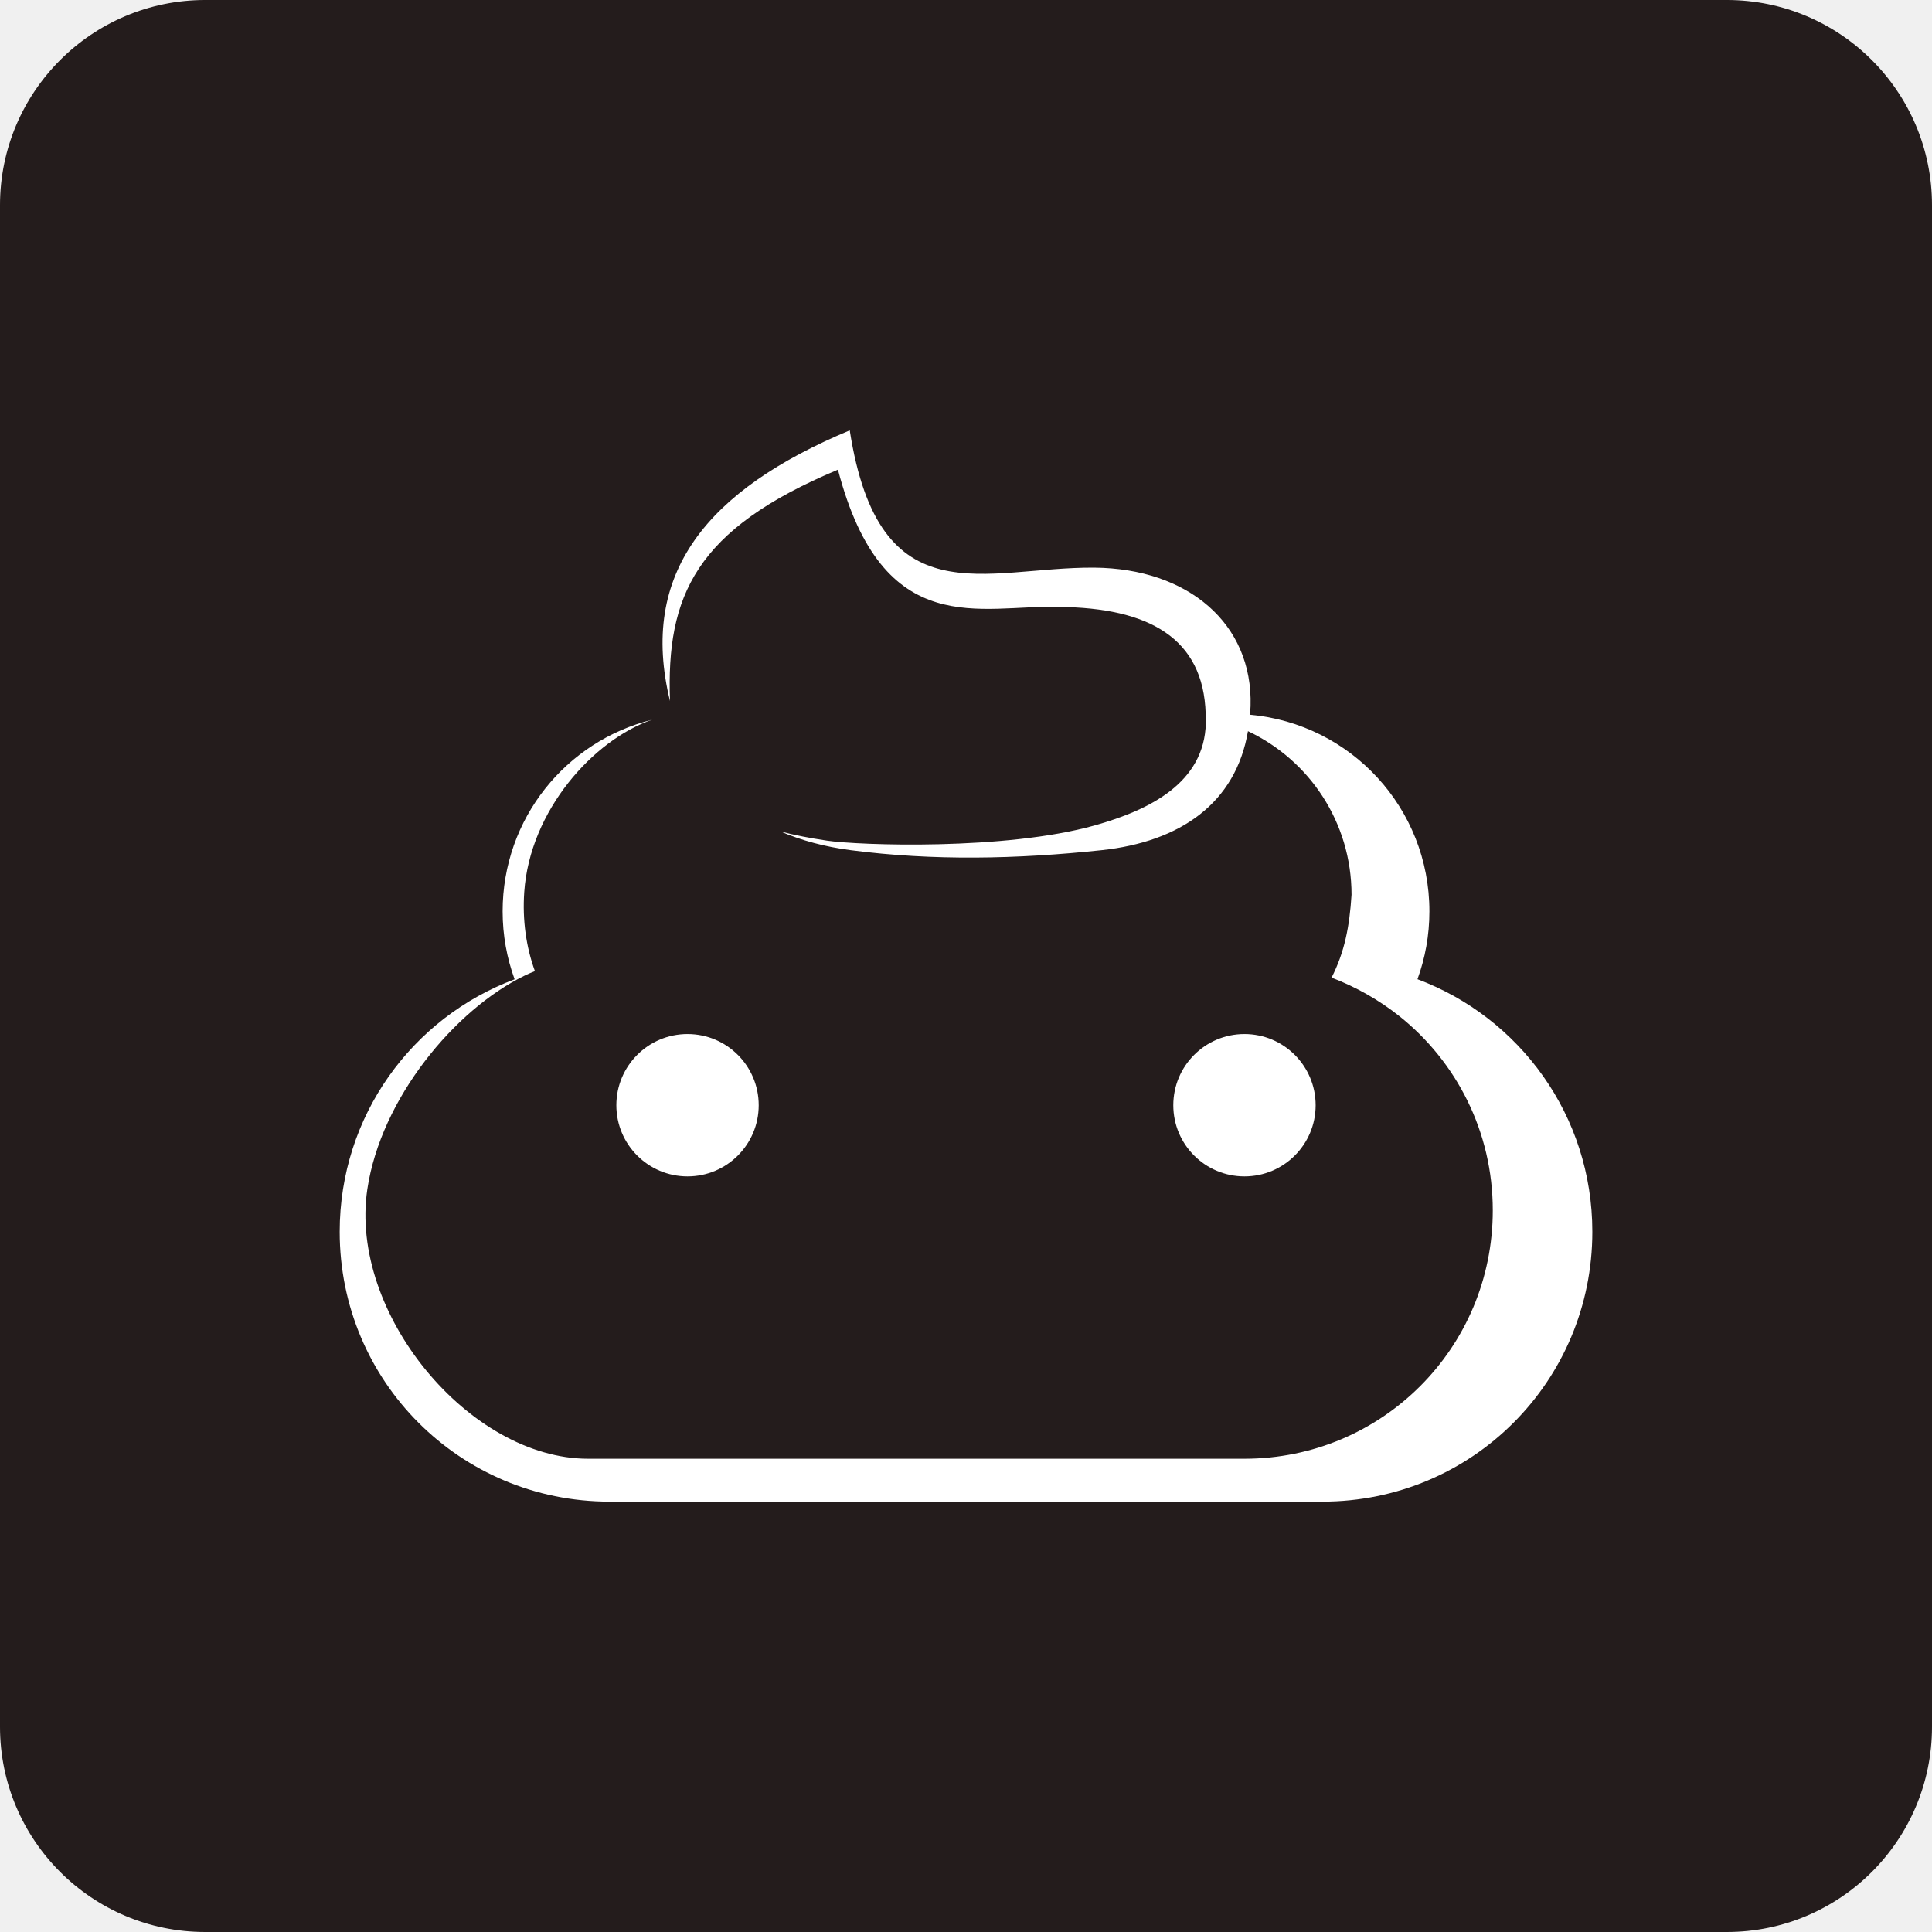
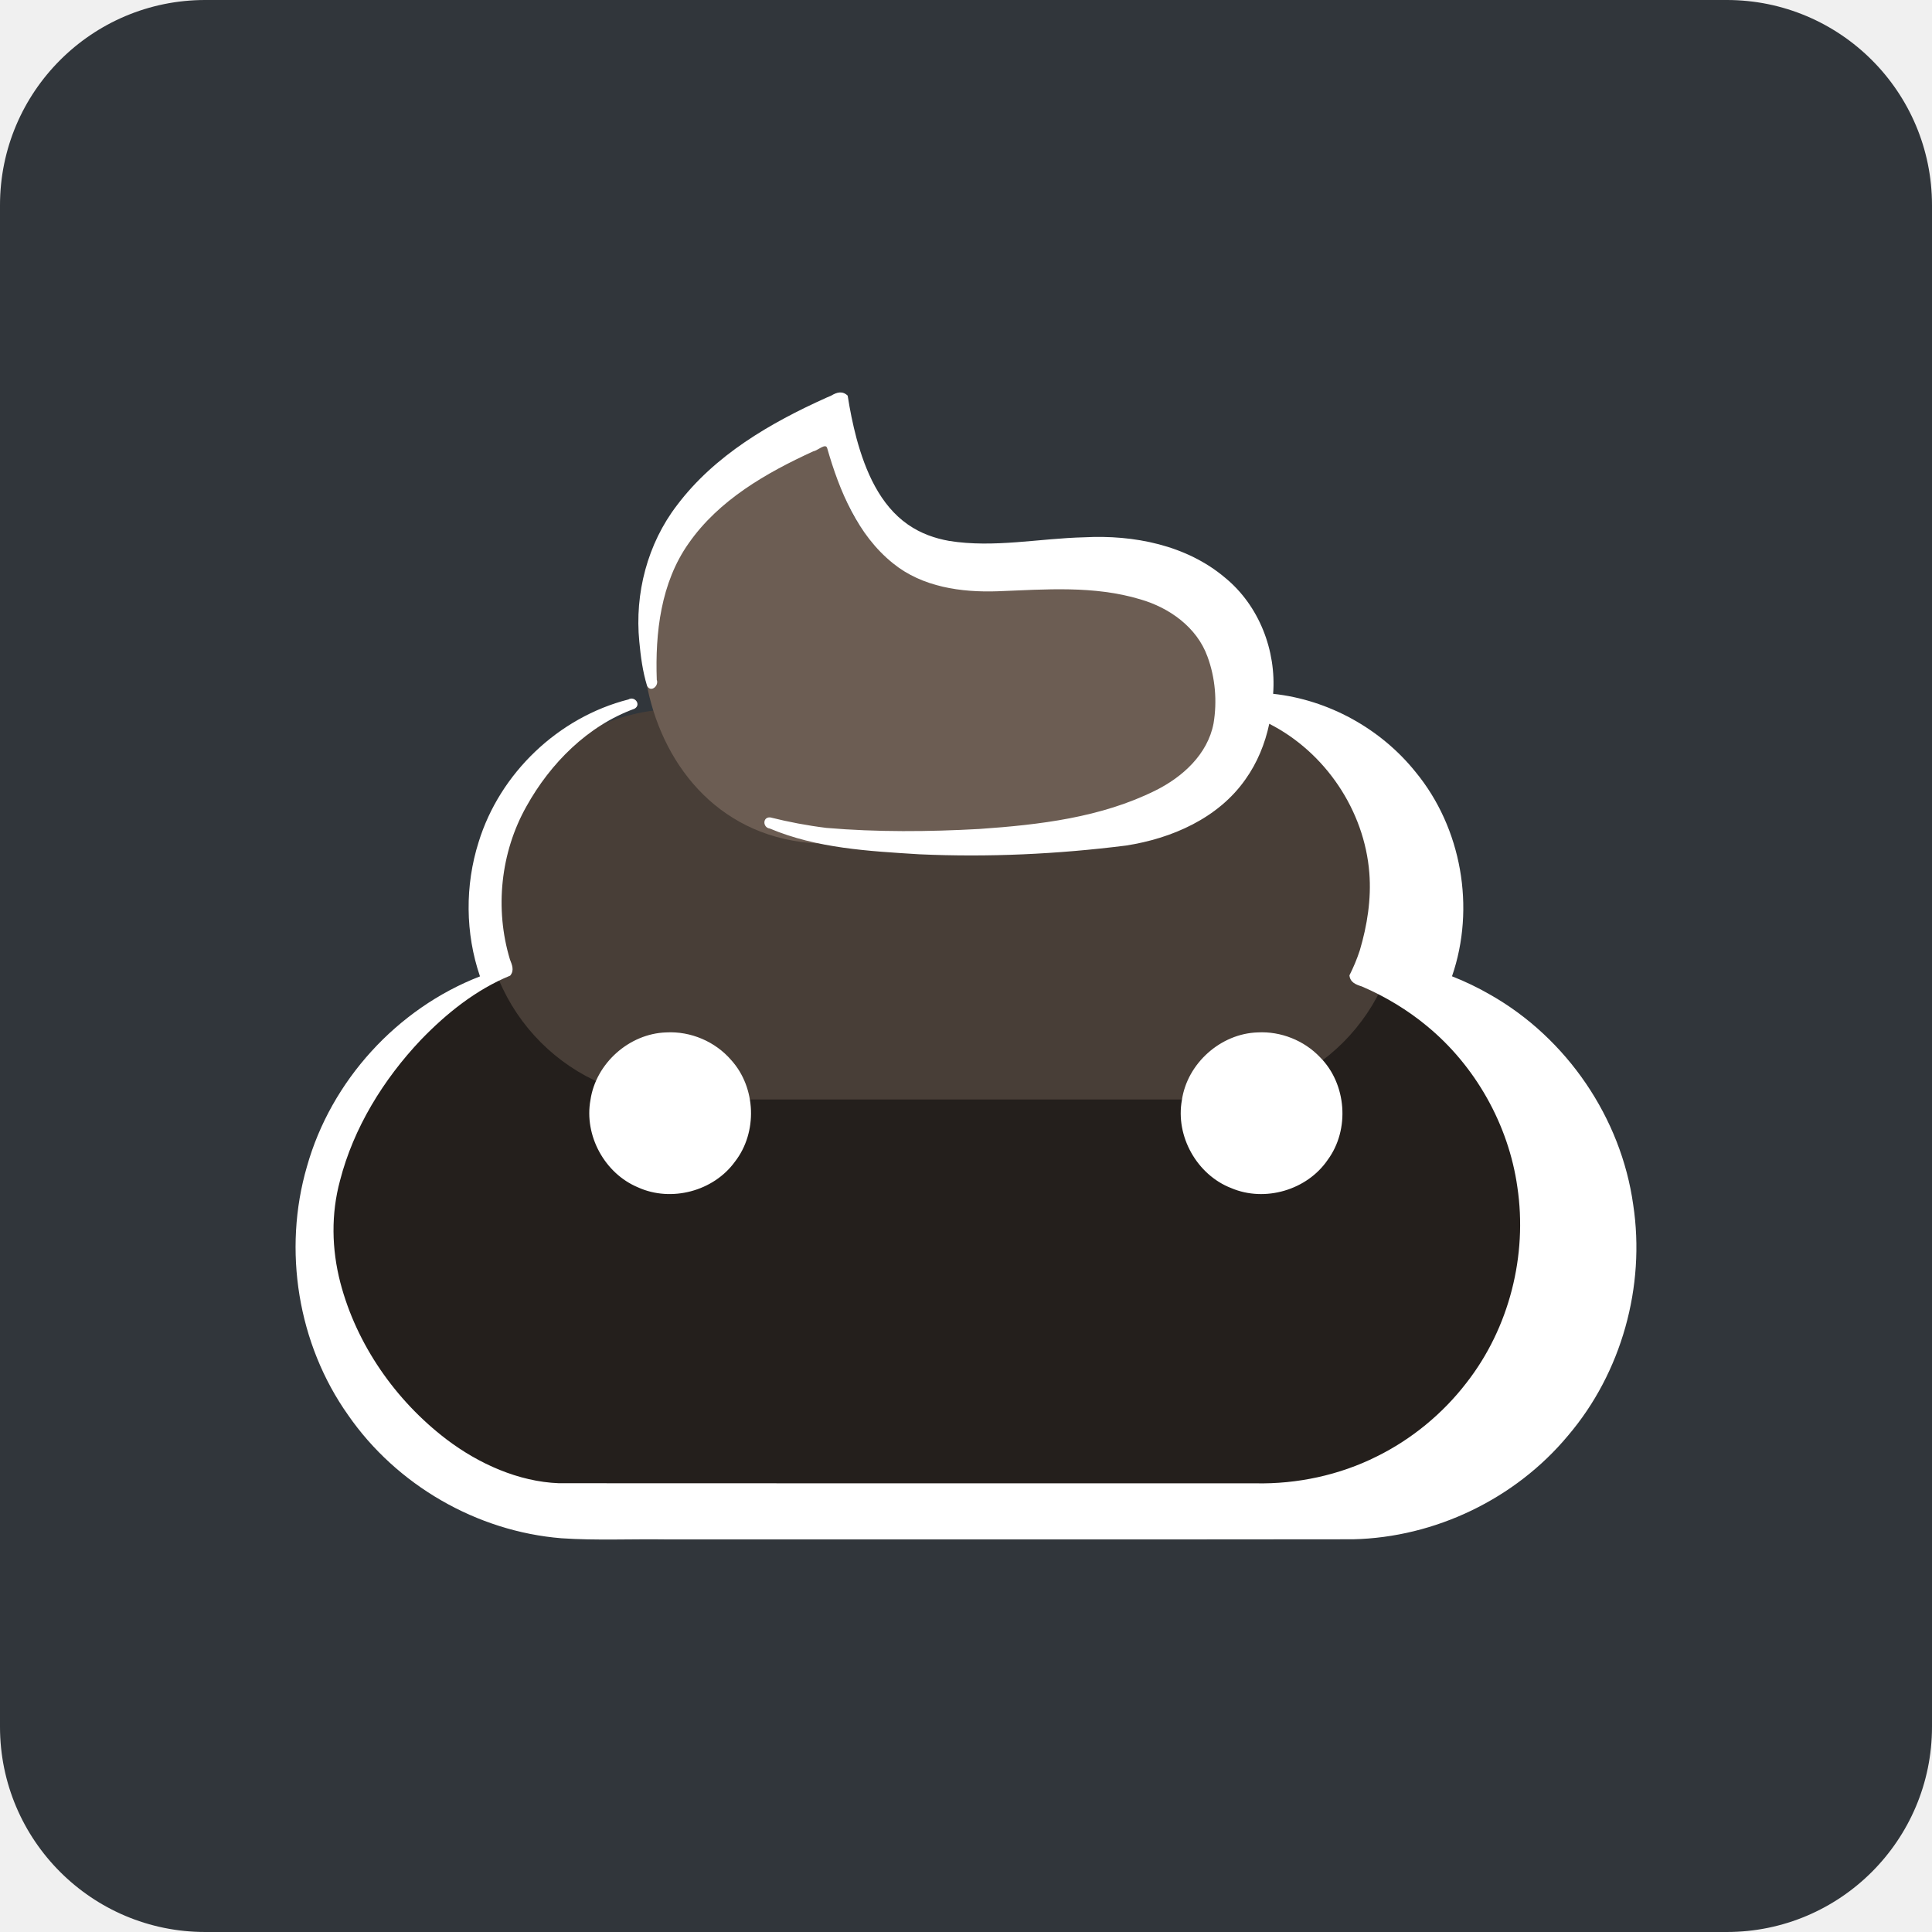
<svg xmlns="http://www.w3.org/2000/svg" xmlns:xlink="http://www.w3.org/1999/xlink" width="205.687mm" height="205.687mm" viewBox="0 0 205.687 205.687" version="1.1" id="svg5">
  <defs id="defs2">
    <pattern xlink:href="#pattern9775" id="pattern9782" patternTransform="matrix(0.7760694,0,0,0.7760694,-1.9275959e-6,1.2674705e-5)" />
    <pattern xlink:href="#pattern9768" id="pattern9773" patternTransform="matrix(0.2979384,0,0,0.2979384,1.8519316e-6,5.8160064e-6)" />
    <linearGradient id="linearGradient3672">
      <stop style="stop-color:#ffffff;stop-opacity:1;" offset="0" id="stop3670" />
    </linearGradient>
    <pattern patternUnits="userSpaceOnUse" width="40" height="40" patternTransform="translate(-61.20433,-63.20144)" id="pattern9476">
      <path id="path8124" style="fill:#f2ebe6;fill-opacity:1;fill-rule:evenodd;stroke:none;stroke-width:1.69;stroke-linecap:round;stroke-linejoin:round;stroke-miterlimit:4;stroke-dasharray:none;paint-order:fill markers stroke" d="M 20,0 V 1.035 L 21.035,0 Z m 2.779,0 -2.779,2.779 V 4.197 L 24.195,0 Z M 25.939,0 20,5.939 V 7.357 L 27.355,0 Z m 3.16,0 -9.1,9.102 V 10.518 L 30.518,0 Z M 32.262,0 20,12.262 V 13.68 L 33.678,0 Z m 3.16,0 -15.422,15.424 v 1.416 L 36.838,0 Z m 3.16,0 -18.582,18.584 v 1.416 L 40,0 Z m -18.582,20 v 1.744 L 1.744,40 H 3.16 L 20,23.162 v 1.744 L 4.904,40 H 6.32 L 20,26.322 v 1.744 L 8.064,40 H 9.482 L 20,29.482 v 1.744 l -8.773,8.773 h 1.416 l 7.357,-7.355 v 1.744 l -5.613,5.611 h 1.418 l 4.195,-4.195 v 1.744 l -2.453,2.451 h 1.418 l 1.035,-1.033 v 1.033 H 40 V 20 H 38.965 l 1.035,-1.033 v -1.418 l -2.453,2.451 h -1.742 l 4.195,-4.195 v -1.416 l -5.613,5.611 h -1.744 l 7.357,-7.355 v -1.418 l -8.773,8.773 H 29.482 L 40,9.482 V 8.066 L 28.064,20 H 26.32 L 40,6.322 V 4.906 L 24.904,20 H 23.16 L 40,3.162 V 1.744 L 21.744,20 Z m 0,0 H 18.582 L 0,38.584 v 1.416 z M 0,20 v 1.035 l 1.035,-1.035 z m 2.777,0 L 0,22.779 v 1.418 l 4.195,-4.197 z m 3.162,0 L 0,25.939 v 1.418 l 7.355,-7.357 z m 3.16,0 L 0,29.102 v 1.416 L 10.518,20 Z m 3.162,0 L 0,32.262 v 1.418 l 13.678,-13.68 z m 3.16,0 L 0,35.424 v 1.416 L 16.838,20 Z" />
    </pattern>
    <pattern patternUnits="userSpaceOnUse" width="80" height="80" patternTransform="translate(-218.9981,195.375)" id="pattern9768">
      <path id="rect9629" style="fill:#f4e3d7;fill-opacity:1;fill-rule:evenodd;stroke:none;stroke-width:21.38;stroke-linecap:round;stroke-linejoin:round;stroke-miterlimit:4;stroke-dasharray:none;paint-order:fill markers stroke" d="M 0,0 V 40 H 2.068 L 0,42.07 v 3.488 l 5.557,-5.559 h 2.834 L 0,48.393 v 3.486 l 11.879,-11.879 h 2.834 L 0,54.713 v 3.488 l 18.199,-18.201 h 2.834 L 0,61.035 v 3.488 l 24.521,-24.523 h 2.834 L 0,67.357 v 3.486 l 30.844,-30.844 h 2.834 L 0,73.678 v 3.488 l 37.166,-37.166 h 2.834 V 37.166 L 77.166,0 h -3.488 L 40,33.68 V 30.844 L 70.844,0 h -3.488 L 40,27.357 V 24.523 L 64.521,0 h -3.488 L 40,21.035 V 18.201 L 58.199,0 h -3.486 L 40,14.713 V 11.879 L 51.879,0 h -3.488 l -8.391,8.393 v -2.834 L 45.557,0 h -3.488 l -2.068,2.07 V 0 Z m 40,40 h 3.486 L 80,3.488 V 0 Z m 0,0 -40,40 h 3.486 l 36.514,-36.512 z m 40,-33.678 -33.678,33.678 h 3.486 l 30.191,-30.189 z m 0,6.322 -27.357,27.355 h 3.488 L 80,16.131 Z m 0,6.32 -21.035,21.035 h 3.488 L 80,22.453 Z m 0,6.322 -14.713,14.713 h 3.486 L 80,28.775 Z m 0,6.322 -8.393,8.391 h 3.488 l 4.904,-4.904 z m 0,6.32 -2.07,2.07 h 2.07 z m -40,8.393 -33.678,33.678 h 3.486 L 40,49.811 Z m 0,6.322 -27.357,27.355 h 3.488 l 23.869,-23.869 z m 0,6.32 -21.035,21.035 h 3.488 l 17.547,-17.547 z m 0,6.322 -14.713,14.713 h 3.486 l 11.227,-11.225 z m 0,6.322 -8.393,8.391 h 3.488 l 4.904,-4.904 z m 0,6.32 -2.07,2.07 h 2.07 z" />
    </pattern>
    <pattern patternUnits="userSpaceOnUse" width="23.835" height="23.835" patternTransform="translate(-218.9981,195.375)" id="pattern9775">
      <rect style="fill:url(#pattern9773);stroke:none;stroke-width:0.298" width="23.835" height="23.835" x="0" y="0" id="rect9771" />
    </pattern>
    <pattern patternUnits="userSpaceOnUse" width="18.498" height="18.498" patternTransform="translate(-218.9981,195.375)" id="pattern9784">
      <rect style="fill:url(#pattern9782);stroke:none;stroke-width:0.776" width="18.498" height="18.498" x="0" y="0" id="rect9778" />
    </pattern>
  </defs>
  <g id="layer1" transform="translate(362.694,187.4116)">
-     <rect style="fill:#241c1c;fill-rule:evenodd;stroke-width:3.255;stroke-linecap:round;stroke-linejoin:round;paint-order:fill markers stroke" id="rect7698" width="205.687" height="205.687" x="-362.694" y="-187.412" ry="21.849" />
-     <path id="rect3385" style="fill:#ffffff;fill-rule:evenodd;stroke-width:3.821;stroke-linecap:round;stroke-linejoin:round;paint-order:fill markers stroke" d="m -272.229,-141.593 c -15.188,6.351 -22.462,15.196 -19.135,28.816 -0.41,-11.19 2.692,-18.28 17.88,-24.631 4.834,18.466 15.269,14.323 23.538,14.615 9.544,0.079 15.381,3.303 15.613,11.383 -6.3e-4,0.328 0.024,0.688 0.017,0.986 -0.168,6.348 -5.929,9.227 -11.82,10.885 -9.542,2.686 -25.154,2.124 -28.52,1.625 -1.825,-0.27 -3.462,-0.593 -4.936,-0.973 2.214,0.952 4.711,1.629 7.487,1.991 8.757,1.14 17.668,0.953 26.668,0 8.41,-0.891 14.305,-5.012 15.606,-12.672 6.526,3.077 11.026,9.698 11.026,17.417 -0.213,3.366 -0.732,6.084 -2.126,8.819 2.651,1.012 5.089,2.411 7.226,4.107 6.059,4.837 9.937,12.28 9.937,20.671 0,14.65 -11.795,26.444 -26.445,26.444 h -69.871 c -12.653,0 -25.477,-15.499 -23.502,-28.697 1.445,-9.656 9.313,-19.13 16.752,-22.743 0.363,-0.172 0.726,-0.332 1.088,-0.473 -0.932,-2.563 -1.342,-5.424 -1.135,-8.423 0.599,-8.688 7.383,-16.21 13.616,-18.343 -9.164,2.271 -15.918,10.518 -15.918,20.403 0,2.545 0.455,4.978 1.276,7.233 -10.893,4.076 -18.621,14.532 -18.621,26.882 0,15.915 12.812,28.727 28.727,28.727 h 75.904 c 15.915,0 28.728,-12.812 28.728,-28.727 0,-12.35 -7.722,-22.816 -18.616,-26.891 0.82,-2.251 1.27,-4.682 1.27,-7.223 0,-11 -8.364,-19.971 -19.105,-20.935 0.023,-0.306 0.056,-0.603 0.065,-0.919 0.262,-8.816 -6.696,-14.658 -16.624,-14.74 -11.653,-0.097 -22.911,5.565 -26.049,-14.615 z m -17.269,64.269 c -4.185,1.95e-4 -7.577,3.393 -7.577,7.578 -3e-5,4.185 3.392,7.577 7.577,7.577 4.185,2.1e-4 7.578,-3.392 7.578,-7.577 2.1e-4,-4.185 -3.393,-7.578 -7.578,-7.578 z m 59.294,0 c -4.185,1.98e-4 -7.577,3.393 -7.577,7.578 -4e-5,4.185 3.392,7.577 7.577,7.577 4.185,2.1e-4 7.578,-3.392 7.578,-7.577 2.2e-4,-4.185 -3.393,-7.578 -7.578,-7.578 z" />
+     <rect style="fill:#31363b;fill-rule:evenodd;stroke-width:3.255;stroke-linecap:round;stroke-linejoin:round;paint-order:fill markers stroke;fill-opacity:1" id="rect7698" width="205.687" height="205.687" x="-362.694" y="-187.412" ry="21.849" />
+     <path id="rect3385-3" style="fill:#241f1c;fill-rule:evenodd;stroke-width:3.778;stroke-linecap:round;stroke-linejoin:round;paint-order:fill markers stroke" d="m -299.934,-85.821 h 75.056 c 15.737,0 28.407,12.669 28.407,28.407 0,15.737 -12.669,28.407 -28.407,28.407 h -75.056 c -15.737,0 -28.407,-12.669 -28.407,-28.407 0,-15.737 12.669,-28.407 28.407,-28.407 z" />
+     <path id="rect3387" style="fill:#483e37;fill-rule:evenodd;stroke-width:3.584;stroke-linecap:round;stroke-linejoin:round;paint-order:fill markers stroke" d="m -290.398,-111.938 h 55.984 c 11.518,0 20.791,9.273 20.791,20.791 0,11.518 -9.273,20.791 -20.791,20.791 h -55.984 c -11.518,0 -20.791,-9.273 -20.791,-20.791 0,-11.518 9.273,-20.791 20.791,-20.791 z" />
+     <path id="rect3389" style="fill:#6c5d53;fill-rule:evenodd;stroke-width:3.169;stroke-linecap:round;stroke-linejoin:round;paint-order:fill markers stroke" d="m -274.647,-141.784 c 3.103,19.954 14.236,14.356 25.758,14.451 9.818,0.082 16.697,5.857 16.439,14.575 -0.276,9.287 -6.414,15.171 -15.704,15.171 h -26.371 c -10.577,0 -16.978,-7.251 -19.043,-15.704 -3.289,-13.468 3.904,-22.214 18.921,-28.494 z" />
+     <path id="rect3385" style="fill:#ffffff;fill-rule:evenodd;stroke-width:4.057;stroke-linecap:round;stroke-linejoin:round;paint-order:fill markers stroke" d="m -274.71,-145.073 c -5.977,2.685 -11.902,6.128 -15.906,11.448 -3.146,4.094 -4.521,9.401 -4.016,14.518 0.148,1.584 0.359,3.207 0.831,4.714 0.386,0.746 1.277,0.016 1.03,-0.642 -0.179,-5.008 0.426,-10.332 3.392,-14.53 3.217,-4.619 8.268,-7.507 13.283,-9.803 0.456,-0.072 1.308,-0.909 1.466,-0.335 1.307,4.547 3.231,9.241 7.025,12.277 3.106,2.518 7.261,3.099 11.14,2.962 5.089,-0.195 10.236,-0.627 15.174,0.86 3.093,0.892 6.018,2.97 7.145,6.086 0.836,2.255 1.046,4.757 0.65,7.125 -0.624,3.285 -3.303,5.712 -6.185,7.14 -5.791,2.88 -12.338,3.651 -18.746,4.096 -5.374,0.299 -10.906,0.347 -16.284,-0.114 -2.024,-0.248 -3.985,-0.621 -5.98,-1.118 -0.84,-0.06 -0.807,1.09 -0.047,1.186 5.019,2.115 10.538,2.405 15.905,2.741 7.349,0.334 14.728,-0.01 22.024,-0.93 4.859,-0.752 9.797,-2.899 12.698,-7.03 1.263,-1.765 2.101,-3.815 2.547,-5.934 5.952,3.024 10.135,9.225 10.654,15.888 0.219,2.772 -0.228,5.58 -1.015,8.236 -0.312,0.951 -0.663,1.781 -1.103,2.659 0.075,0.751 0.68,0.982 1.317,1.182 2.531,1.082 4.916,2.539 6.913,4.198 5.193,4.252 8.72,10.57 9.647,17.157 1.088,7.251 -0.85,15.003 -5.425,20.852 -2.555,3.319 -5.874,6.023 -9.545,7.833 -3.969,1.988 -8.48,2.951 -12.904,2.858 -24.725,-0.007 -49.451,0.014 -74.177,-0.01 -4.283,-0.163 -8.521,-2.067 -11.942,-4.659 -5.437,-4.14 -9.598,-10.113 -11.318,-16.703 -0.928,-3.577 -0.995,-7.31 -0.033,-10.859 1.436,-5.596 4.616,-10.765 8.61,-14.982 2.719,-2.817 5.857,-5.338 9.505,-6.835 0.462,-0.551 0.205,-1.138 -0.025,-1.726 -1.629,-5.383 -1.002,-11.396 1.761,-16.302 2.546,-4.577 6.514,-8.571 11.497,-10.388 0.754,-0.423 0.034,-1.391 -0.648,-0.987 -7.446,1.898 -13.683,7.836 -15.943,15.181 -1.463,4.62 -1.425,9.712 0.145,14.3 -8.831,3.419 -15.858,11.122 -18.422,20.242 -2.59,8.887 -0.98,18.905 4.385,26.467 5.146,7.44 13.697,12.388 22.717,13.111 3.708,0.251 7.43,0.065 11.144,0.122 24.378,-0.01 48.757,0.019 73.134,-0.014 8.736,-0.196 17.283,-4.312 22.872,-11.031 5.707,-6.693 8.264,-15.889 6.947,-24.573 -1.286,-9.262 -7.072,-17.746 -15.2,-22.36 -1.312,-0.76 -2.682,-1.418 -4.093,-1.974 2.514,-7.286 1.028,-15.801 -3.883,-21.755 -3.705,-4.615 -9.273,-7.682 -15.16,-8.318 0.351,-4.615 -1.5,-9.395 -5.106,-12.352 -4.118,-3.487 -9.729,-4.587 -15.001,-4.312 -4.81,0.117 -9.592,1.152 -14.386,0.386 -1.51,-0.271 -2.992,-0.776 -4.373,-1.732 -3.006,-2.082 -4.543,-5.711 -5.489,-9.191 -0.397,-1.495 -0.703,-3.014 -0.94,-4.542 -0.558,-0.534 -1.15,-0.367 -1.751,-0.005 -0.171,0.074 -0.343,0.147 -0.514,0.221 z m -17.058,67.575 c -3.938,0.126 -7.491,3.296 -8.064,7.194 -0.692,3.784 1.514,7.826 5.063,9.303 3.535,1.608 8.047,0.411 10.321,-2.737 2.421,-3.112 2.252,-7.881 -0.394,-10.807 -1.699,-1.981 -4.32,-3.096 -6.926,-2.953 z m 62.968,0 c -3.938,0.126 -7.491,3.296 -8.064,7.194 -0.711,3.853 1.602,7.973 5.255,9.382 3.581,1.529 8.079,0.209 10.268,-3.01 2.374,-3.225 2.013,-8.082 -0.813,-10.919 -1.697,-1.794 -4.18,-2.78 -6.646,-2.647 z" />
  </g>
</svg>
